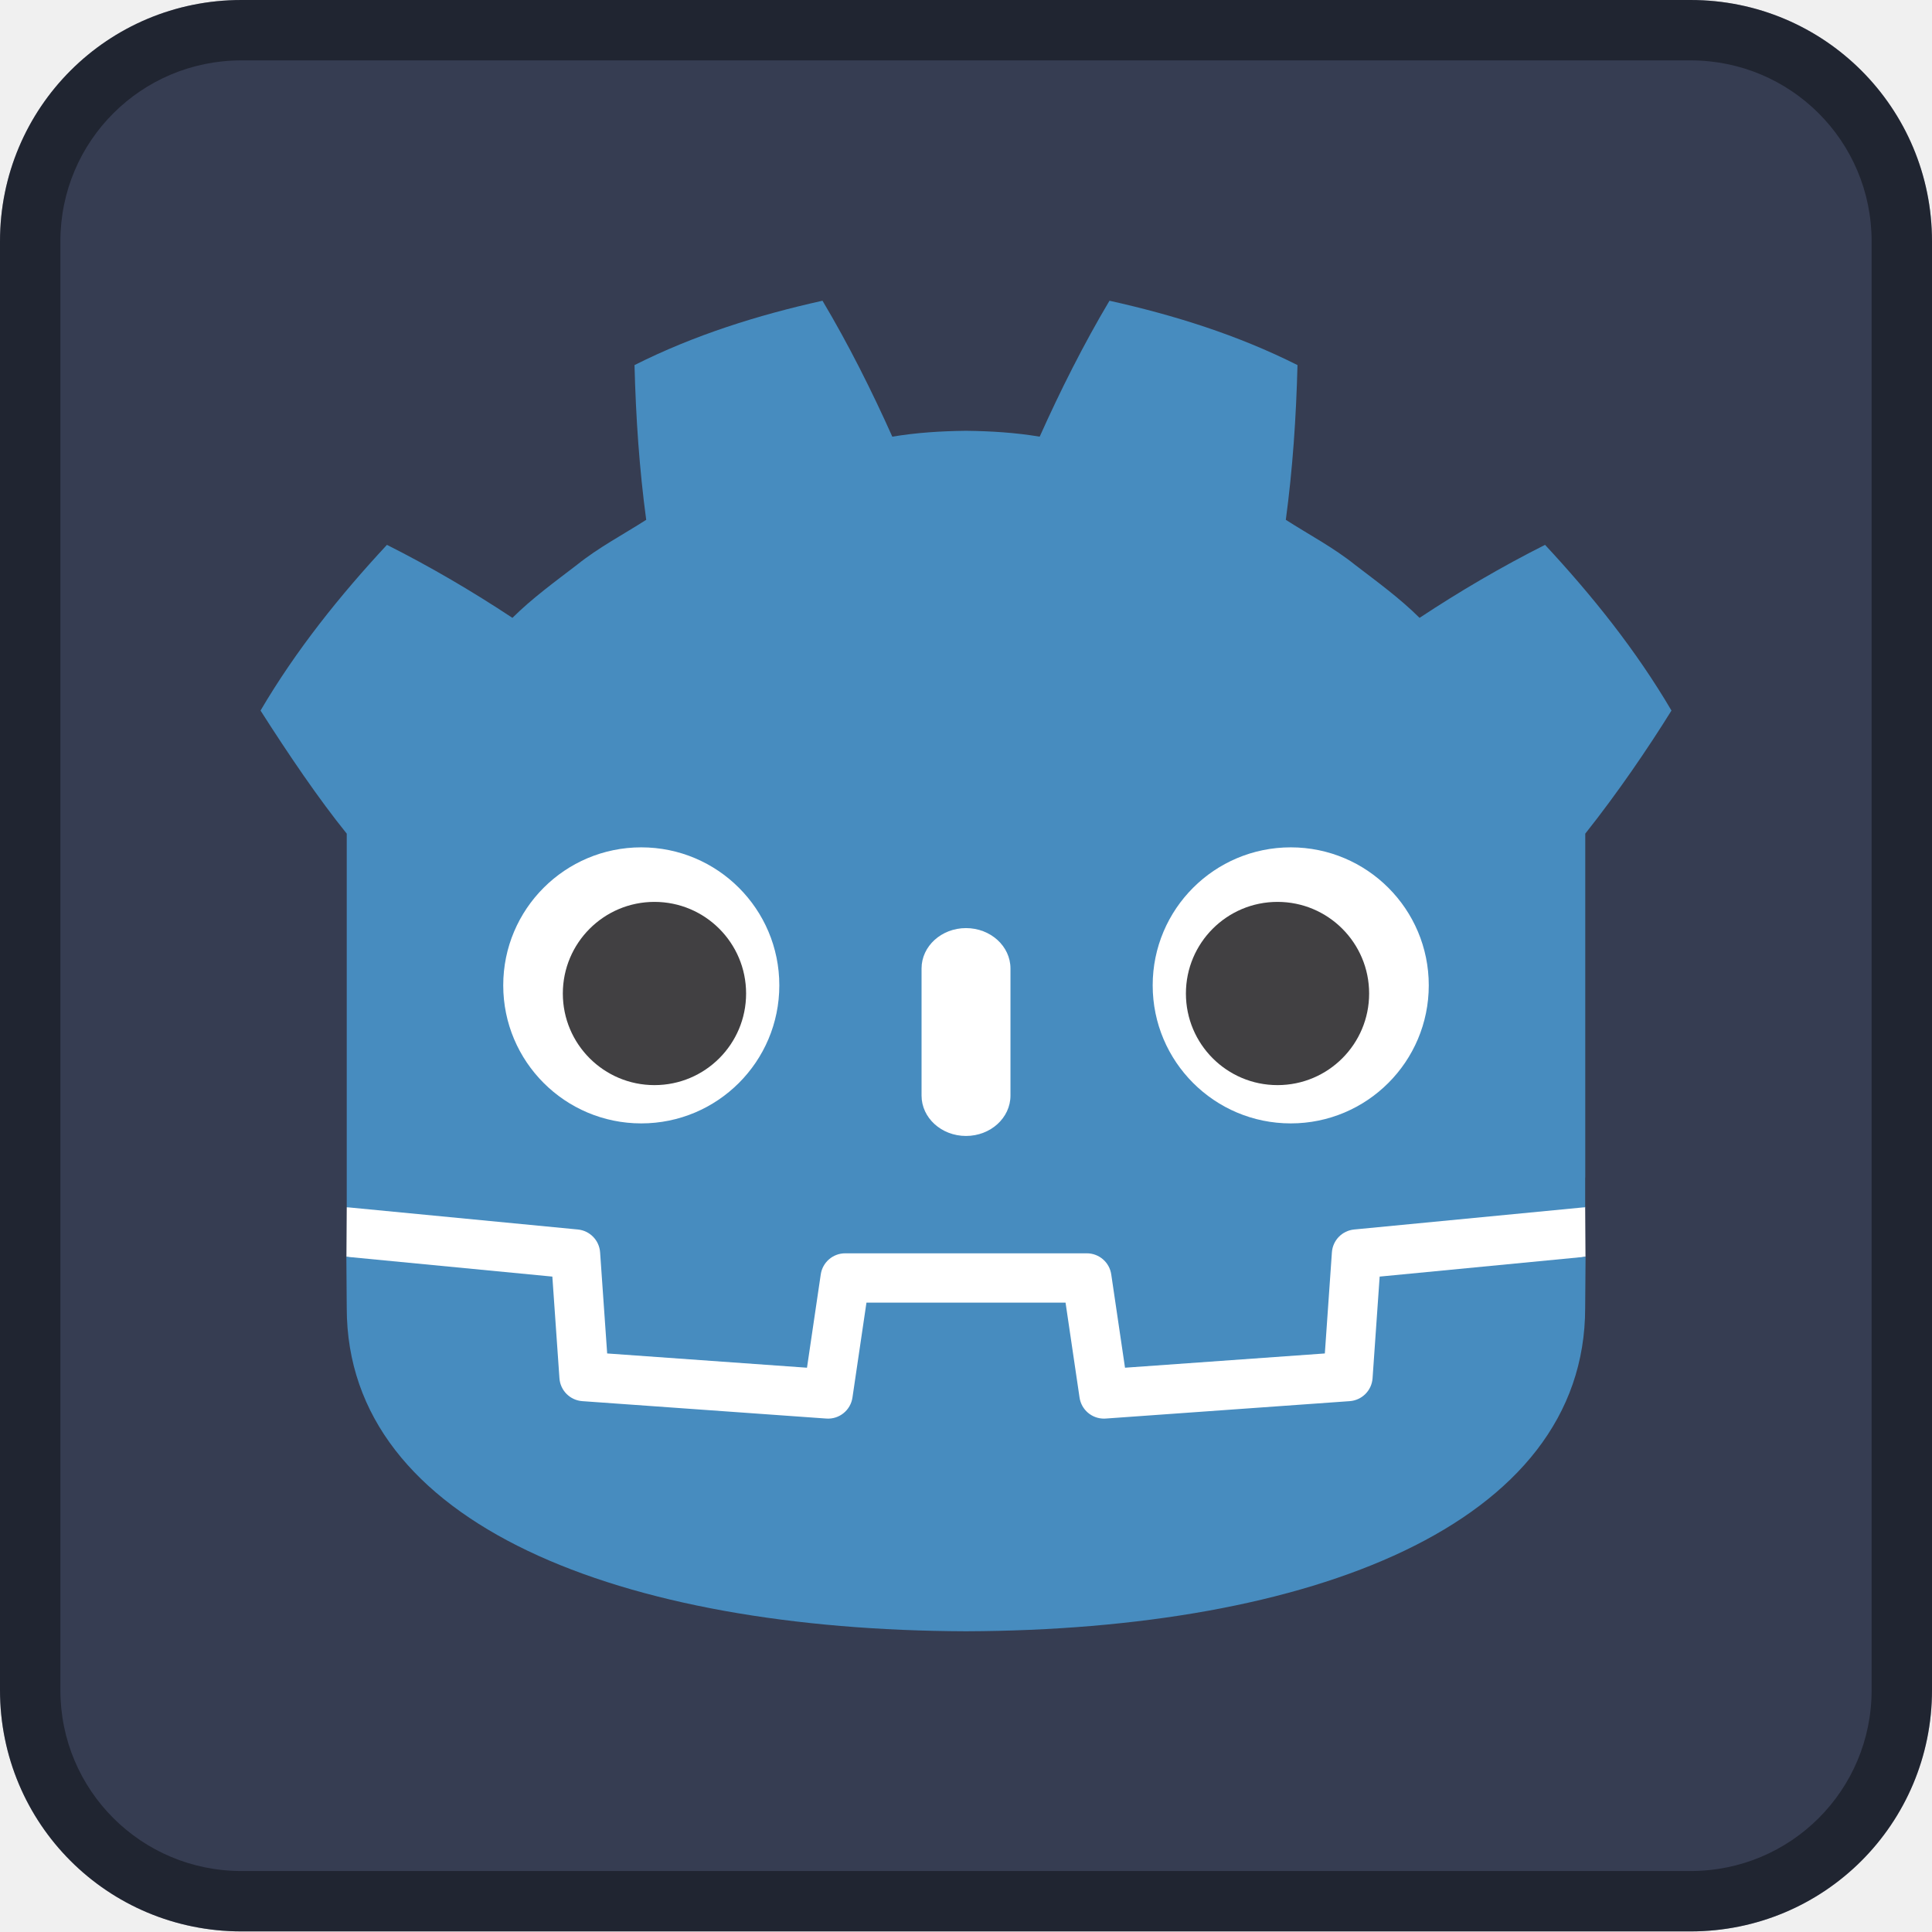
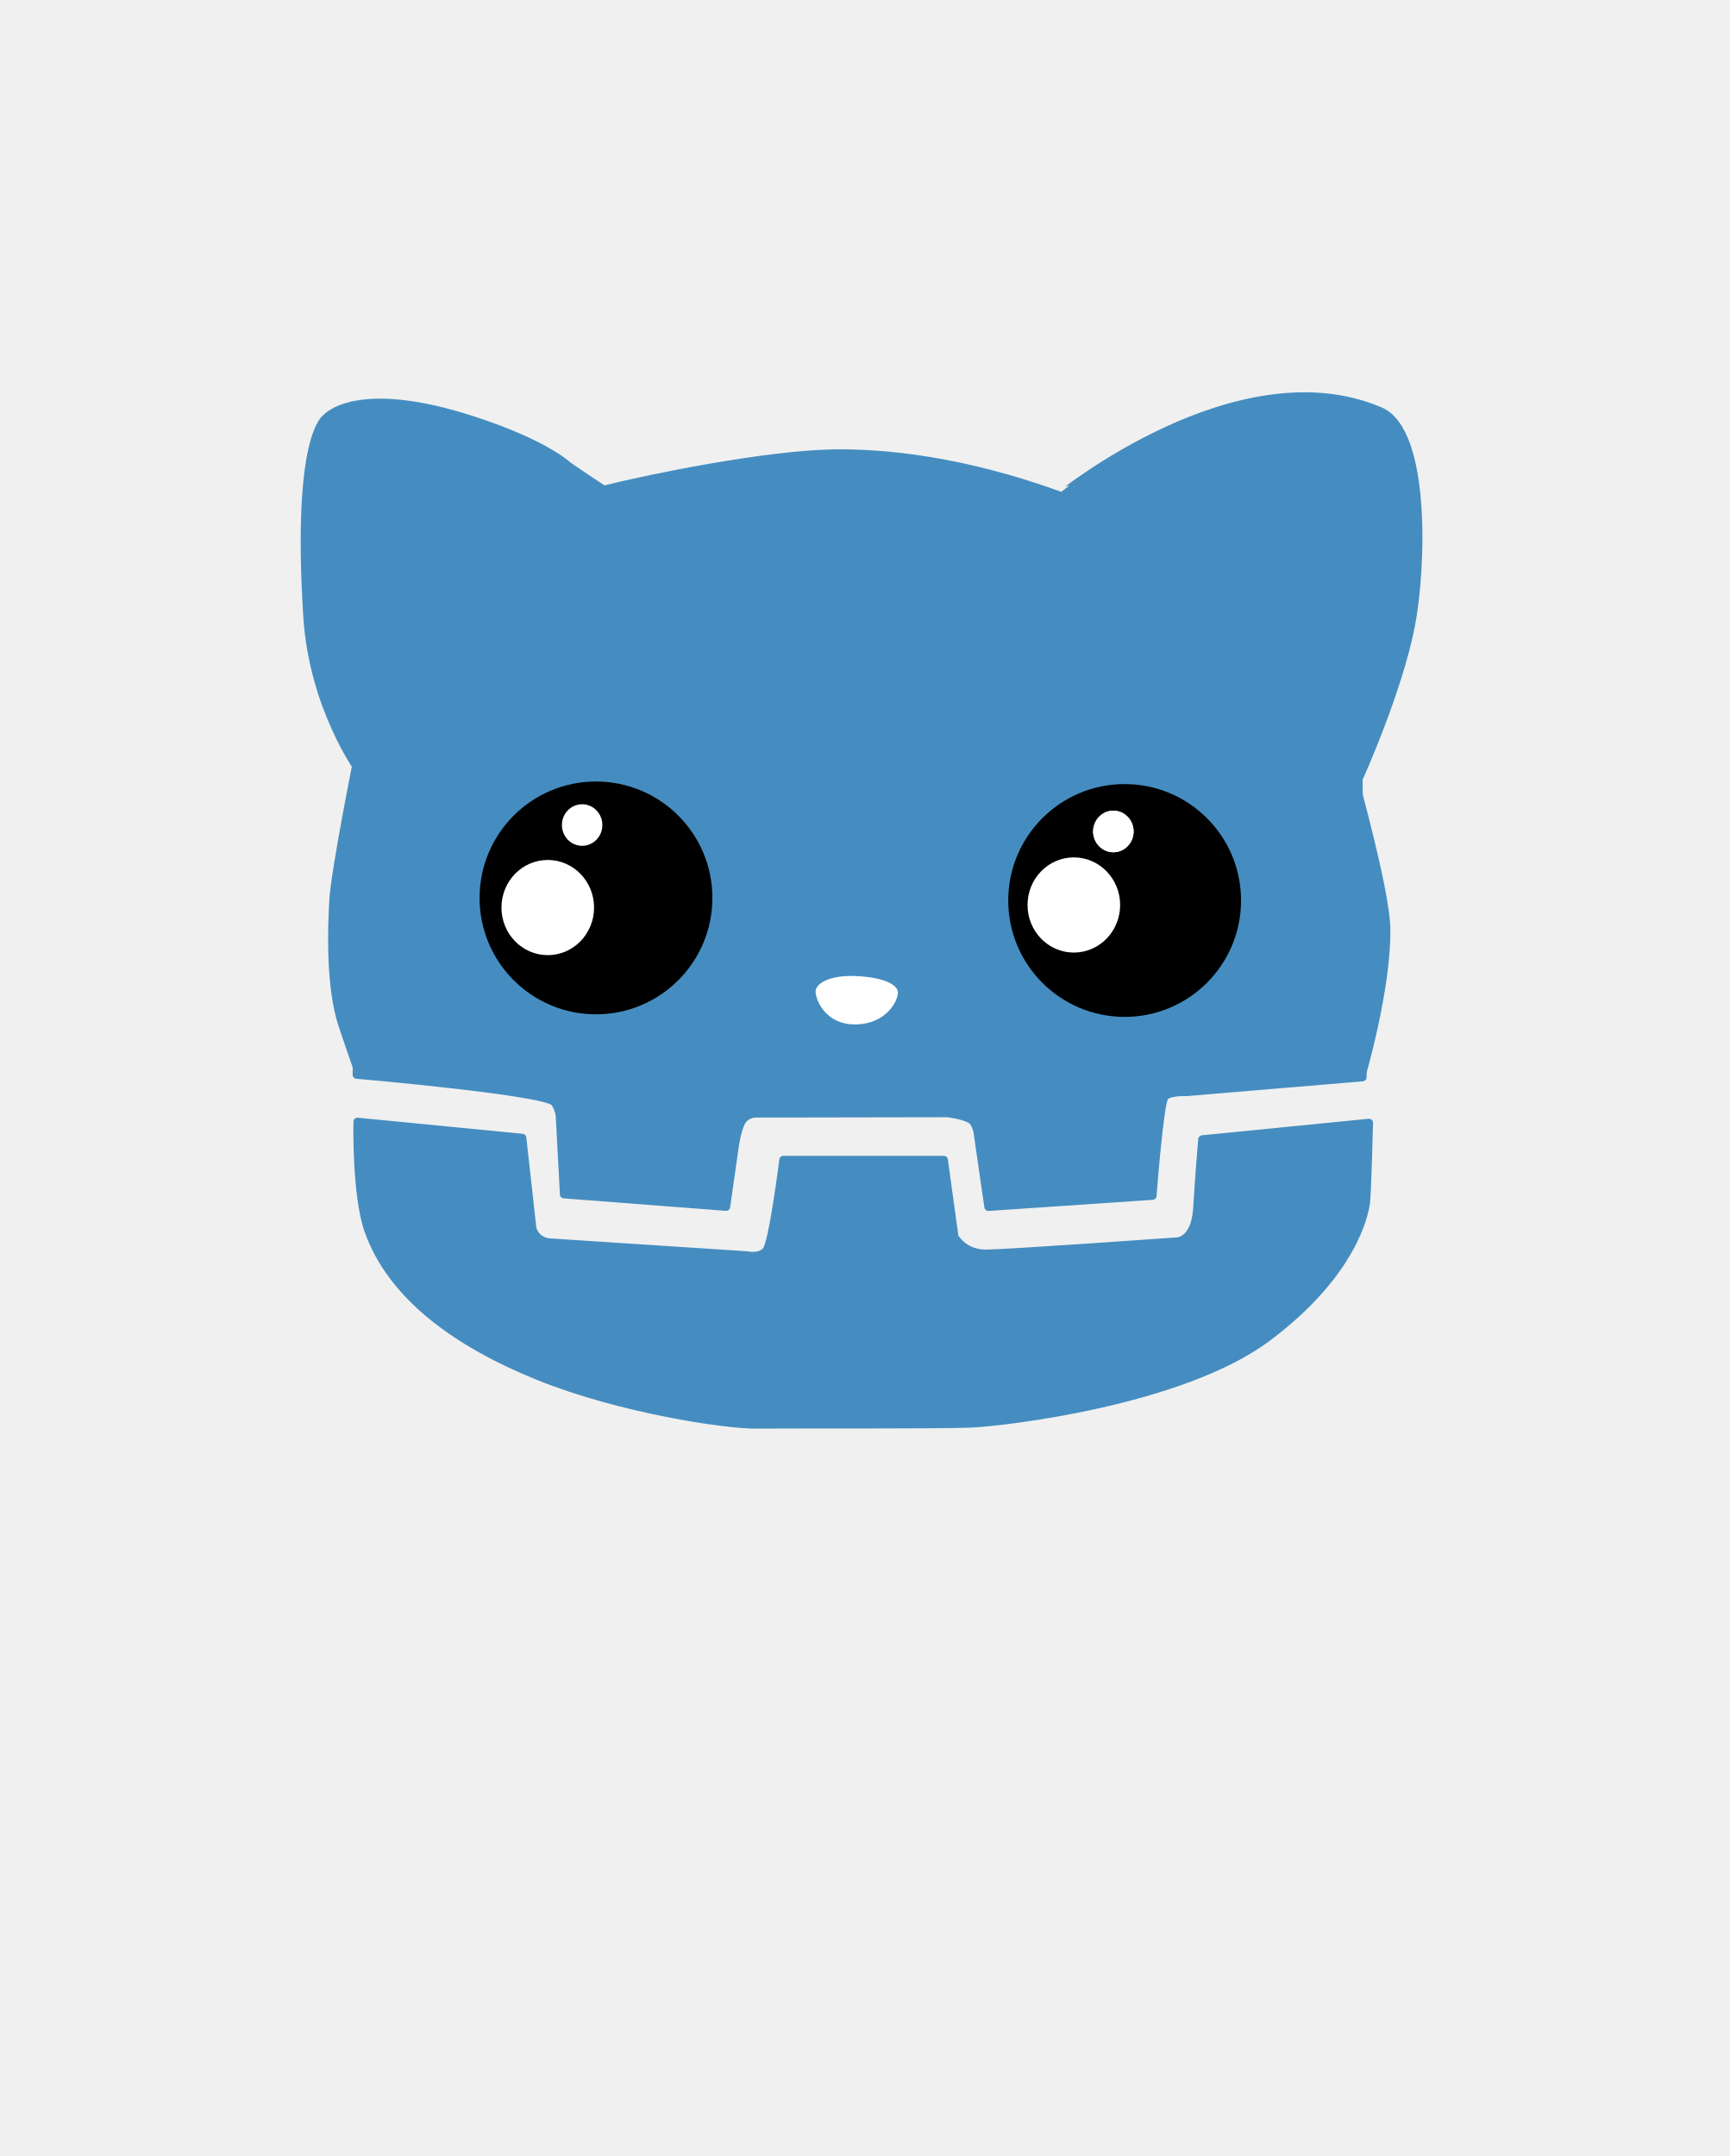
- <svg xmlns="http://www.w3.org/2000/svg" height="128" width="128">
-   <g transform="translate(32 32)">
-     <path d="m-16-32c-8.86 0-16 7.13-16 15.99v95.98c0 8.86 7.13 15.99 16 15.99h96c8.86 0 16-7.13 16-15.99v-95.98c0-8.85-7.14-15.99-16-15.99z" fill="#363d52" />
-     <path d="m-16-32c-8.86 0-16 7.13-16 15.99v95.98c0 8.86 7.13 15.99 16 15.99h96c8.86 0 16-7.13 16-15.99v-95.98c0-8.85-7.14-15.99-16-15.99zm0 4h96c6.64 0 12 5.35 12 11.99v95.98c0 6.64-5.35 11.99-12 11.99h-96c-6.64 0-12-5.35-12-11.99v-95.98c0-6.64 5.36-11.99 12-11.99z" fill-opacity=".4" />
-   </g>
-   <g stroke-width="9.927" transform="matrix(.1007308 0 0 .1007308 12.42592 2.256365)">
-     <path d="m0 0s-.325 1.994-.515 1.976l-36.182-3.491c-2.879-.278-5.115-2.574-5.317-5.459l-.994-14.247-27.992-1.997-1.904 12.912c-.424 2.872-2.932 5.037-5.835 5.037h-38.188c-2.902 0-5.41-2.165-5.834-5.037l-1.905-12.912-27.992 1.997-.994 14.247c-.202 2.886-2.438 5.182-5.317 5.46l-36.2 3.49c-.187.018-.324-1.978-.511-1.978l-.049-7.83 30.658-4.944 1.004-14.374c.203-2.91 2.551-5.263 5.463-5.472l38.551-2.75c.146-.01.29-.016.434-.016 2.897 0 5.401 2.166 5.825 5.038l1.959 13.286h28.005l1.959-13.286c.423-2.871 2.93-5.037 5.831-5.037.142 0 .284.005.423.015l38.556 2.75c2.911.209 5.26 2.562 5.463 5.472l1.003 14.374 30.645 4.966z" fill="#fff" transform="matrix(4.162611 0 0 -4.162611 919.2406 771.6719)" />
-     <path d="m0 0v-47.514-6.035-5.492c.108-.001.216-.005.323-.015l36.196-3.49c1.896-.183 3.382-1.709 3.514-3.609l1.116-15.978 31.574-2.253 2.175 14.747c.282 1.912 1.922 3.329 3.856 3.329h38.188c1.933 0 3.573-1.417 3.855-3.329l2.175-14.747 31.575 2.253 1.115 15.978c.133 1.9 1.618 3.425 3.514 3.609l36.182 3.49c.107.01.214.014.322.015v4.711l.015.005v54.325c5.097 6.416 9.923 13.494 13.621 19.449-5.651 9.62-12.575 18.217-19.976 26.182-6.864-3.455-13.531-7.369-19.828-11.534-3.151 3.132-6.7 5.694-10.186 8.372-3.425 2.751-7.285 4.768-10.946 7.118 1.09 8.117 1.629 16.108 1.846 24.448-9.446 4.754-19.519 7.906-29.708 10.17-4.068-6.837-7.788-14.241-11.028-21.479-3.842.642-7.702.88-11.567.926v.006c-.027 0-.052-.006-.075-.006-.024 0-.049.006-.073.006v-.006c-3.872-.046-7.729-.284-11.572-.926-3.238 7.238-6.956 14.642-11.03 21.479-10.184-2.264-20.258-5.416-29.703-10.17.216-8.34.755-16.331 1.848-24.448-3.668-2.35-7.523-4.367-10.949-7.118-3.481-2.678-7.036-5.24-10.188-8.372-6.297 4.165-12.962 8.079-19.828 11.534-7.401-7.965-14.321-16.562-19.974-26.182 4.443-6.974 9.208-13.983 13.621-19.449z" fill="#478cbf" transform="matrix(4.162611 0 0 -4.162611 104.6989 525.907)" />
-     <path d="m0 0-1.121-16.063c-.135-1.936-1.675-3.477-3.611-3.616l-38.555-2.751c-.094-.007-.188-.01-.281-.01-1.916 0-3.569 1.406-3.852 3.33l-2.211 14.994h-31.459l-2.211-14.994c-.297-2.018-2.101-3.469-4.133-3.32l-38.555 2.751c-1.936.139-3.476 1.68-3.611 3.616l-1.121 16.063-32.547 3.138c.015-3.498.06-7.33.06-8.093 0-34.374 43.605-50.896 97.781-51.086h.066.067c54.176.19 97.766 16.712 97.766 51.086 0 .777.047 4.593.063 8.093z" fill="#478cbf" transform="matrix(4.162611 0 0 -4.162611 784.0714 817.2428)" />
-     <path d="m0 0c0-12.052-9.765-21.815-21.813-21.815-12.042 0-21.81 9.763-21.81 21.815 0 12.044 9.768 21.802 21.81 21.802 12.048 0 21.813-9.758 21.813-21.802" fill="#fff" transform="matrix(4.162611 0 0 -4.162611 389.2148 625.671)" />
-     <path d="m0 0c0-7.994-6.479-14.473-14.479-14.473-7.996 0-14.479 6.479-14.479 14.473s6.483 14.479 14.479 14.479c8 0 14.479-6.485 14.479-14.479" fill="#414042" transform="matrix(4.162611 0 0 -4.162611 367.3669 631.0568)" />
-     <path d="m0 0c-3.878 0-7.021 2.858-7.021 6.381v20.081c0 3.52 3.143 6.381 7.021 6.381s7.028-2.861 7.028-6.381v-20.081c0-3.523-3.15-6.381-7.028-6.381" fill="#fff" transform="matrix(4.162611 0 0 -4.162611 511.9934 724.7395)" />
-     <path d="m0 0c0-12.052 9.765-21.815 21.815-21.815 12.041 0 21.808 9.763 21.808 21.815 0 12.044-9.767 21.802-21.808 21.802-12.05 0-21.815-9.758-21.815-21.802" fill="#fff" transform="matrix(4.162611 0 0 -4.162611 634.7871 625.671)" />
-     <path d="m0 0c0-7.994 6.477-14.473 14.471-14.473 8.002 0 14.479 6.479 14.479 14.473s-6.477 14.479-14.479 14.479c-7.994 0-14.471-6.485-14.471-14.479" fill="#414042" transform="matrix(4.162611 0 0 -4.162611 656.6406 631.0568)" />
+ <svg xmlns="http://www.w3.org/2000/svg" width="100%" height="100%" viewBox="0 0 357 445" version="1.1" xml:space="preserve" style="fill-rule:evenodd;clip-rule:evenodd;stroke-linecap:round;stroke-linejoin:round;stroke-miterlimit:1.5;">
+   <g transform="matrix(1,0,0,1,-335,-1.76699)">
+     <g id="cat_one_right" transform="matrix(1,0,0,1,-172.131,-247.977)">
+       <rect x="507.131" y="249.744" width="356.935" height="444.706" style="fill:none;" />
+       <g transform="matrix(1,0,0,1,173.131,247.977)">
+         <path d="M407.784,233.296L441.799,236.615L443.873,255.282C443.873,255.282 444.39,258.011 447.661,258.22C450.932,258.429 488.165,260.864 488.165,260.864C488.165,260.864 490.74,261.491 492.132,259.96C493.524,258.429 495.681,241.169 495.681,241.169L528.808,241.169L530.995,257.037C530.995,257.037 532.804,260.586 537.676,260.516C542.548,260.447 576.788,258.011 576.788,258.011C576.788,258.011 580.685,258.15 581.103,251.121C581.52,244.092 582.147,236.924 582.147,236.924L616.555,233.514C616.555,233.514 616.207,247.746 615.929,249.973C615.651,252.2 613.354,264.518 595.607,277.811C577.861,291.103 541.018,295.314 534.407,295.592C527.795,295.87 496.214,295.731 490.02,295.801C483.826,295.87 461.904,292.599 445.062,285.779C428.22,278.959 414.833,269.221 410.073,255.819C407.428,248.372 407.784,233.296 407.784,233.296Z" style="fill:rgb(69,141,192);stroke:rgb(69,141,192);stroke-width:1.67px;" />
+       </g>
+       <g transform="matrix(1,0,0,1,171.852,246.947)">
+         <path d="M485.153,251.883L451.678,249.308L450.843,233.649C450.843,233.649 450.889,231.839 449.729,230.309C447.989,228.012 408.898,224.618 408.898,224.618L409.546,162.021C409.546,162.021 399.9,148.909 398.71,130.025C396.348,92.544 402.605,89.075 402.605,89.075C402.605,89.075 408.682,81.668 432.891,89.539C447.963,94.44 452.508,98.925 452.508,98.925C452.508,98.925 459.776,103.919 459.98,103.867C470.047,101.318 493.518,96.654 506.951,96.394C517.523,96.189 533.757,97.723 554.03,105.093C554.121,105.126 590.795,75.155 620.11,87.651C629.866,91.81 628.721,120.363 626.504,131.826C623.843,145.587 615.673,163.595 615.673,163.595L616.506,225.15L580.118,228.208C580.118,228.208 576.708,228.034 575.664,229.147C574.62,230.261 573.158,249.608 573.158,249.608L539.278,251.904L537.19,237.498C537.19,237.498 537.12,235.689 536.215,234.367C535.311,233.044 530.787,232.557 530.787,232.557L491.322,232.627C491.322,232.627 489.304,232.557 488.329,234.297C487.355,236.037 486.868,239.795 486.868,239.795L485.153,251.883Z" style="fill:rgb(69,141,192);stroke:rgb(69,141,192);stroke-width:1.67px;" />
+       </g>
+       <g transform="matrix(1,0,0,1,172.131,247.977)">
+         <path d="M615.394,162.566C615.394,162.566 621.793,185.467 621.96,193.213C622.232,205.854 616.659,224.612 616.659,224.612L600.755,210.204L601.571,160.727L615.394,162.566Z" style="fill:rgb(69,141,192);" />
+       </g>
+       <g transform="matrix(1.07738,0,0,1.10366,165.149,253.341)">
+         <ellipse cx="431.596" cy="164.664" rx="22.3" ry="21.769" />
+       </g>
+       <g transform="matrix(1.07738,0,0,1.10366,274.262,253.872)">
+         <ellipse cx="431.596" cy="164.664" rx="22.3" ry="21.769" />
+       </g>
+       <g transform="matrix(1.08087,0,0,1,130.05,247.977)">
+         <path d="M512.468,213.205C518.202,212.992 520.326,208.32 520.326,206.621C520.326,204.922 517.352,203.452 512.256,203.222C507.319,203 504.526,204.769 504.61,206.505C504.705,208.47 506.734,213.417 512.468,213.205Z" style="fill:white;" />
+       </g>
+       <g transform="matrix(1,0,0,1,166.556,248.242)">
+         <ellipse cx="453.631" cy="188.822" rx="9.557" ry="9.823" style="fill:white;" />
+       </g>
+       <g transform="matrix(1,0,0,1,275.138,247.711)">
+         <ellipse cx="453.631" cy="188.822" rx="9.557" ry="9.823" style="fill:white;" />
+       </g>
+       <g transform="matrix(0.436773,0,0,0.436773,538.792,338.886)">
+         <ellipse cx="453.631" cy="188.822" rx="9.557" ry="9.823" style="fill:white;" />
+       </g>
+       <g transform="matrix(0.436773,0,0,0.436773,429.148,337.559)">
+         <ellipse cx="453.631" cy="188.822" rx="9.557" ry="9.823" style="fill:white;" />
+       </g>
+       <g transform="matrix(0.436773,0,0,0.436773,538.792,338.886)">
+         <ellipse cx="453.631" cy="188.822" rx="9.557" ry="9.823" style="fill:white;" />
+       </g>
+       <g transform="matrix(1,0,0,1,172.131,247.977)">
+         <path d="M408.376,156.158C408.376,156.158 403.361,180.959 402.971,187.494C402.581,194.029 402.31,205.854 404.892,213.602C407.475,221.35 408.426,223.797 408.426,223.797C408.426,223.797 415.494,221.486 418.893,219.583C422.291,217.68 423.922,155.154 423.922,155.154L408.376,156.158Z" style="fill:rgb(69,141,192);" />
+       </g>
+     </g>
  </g>
</svg>
